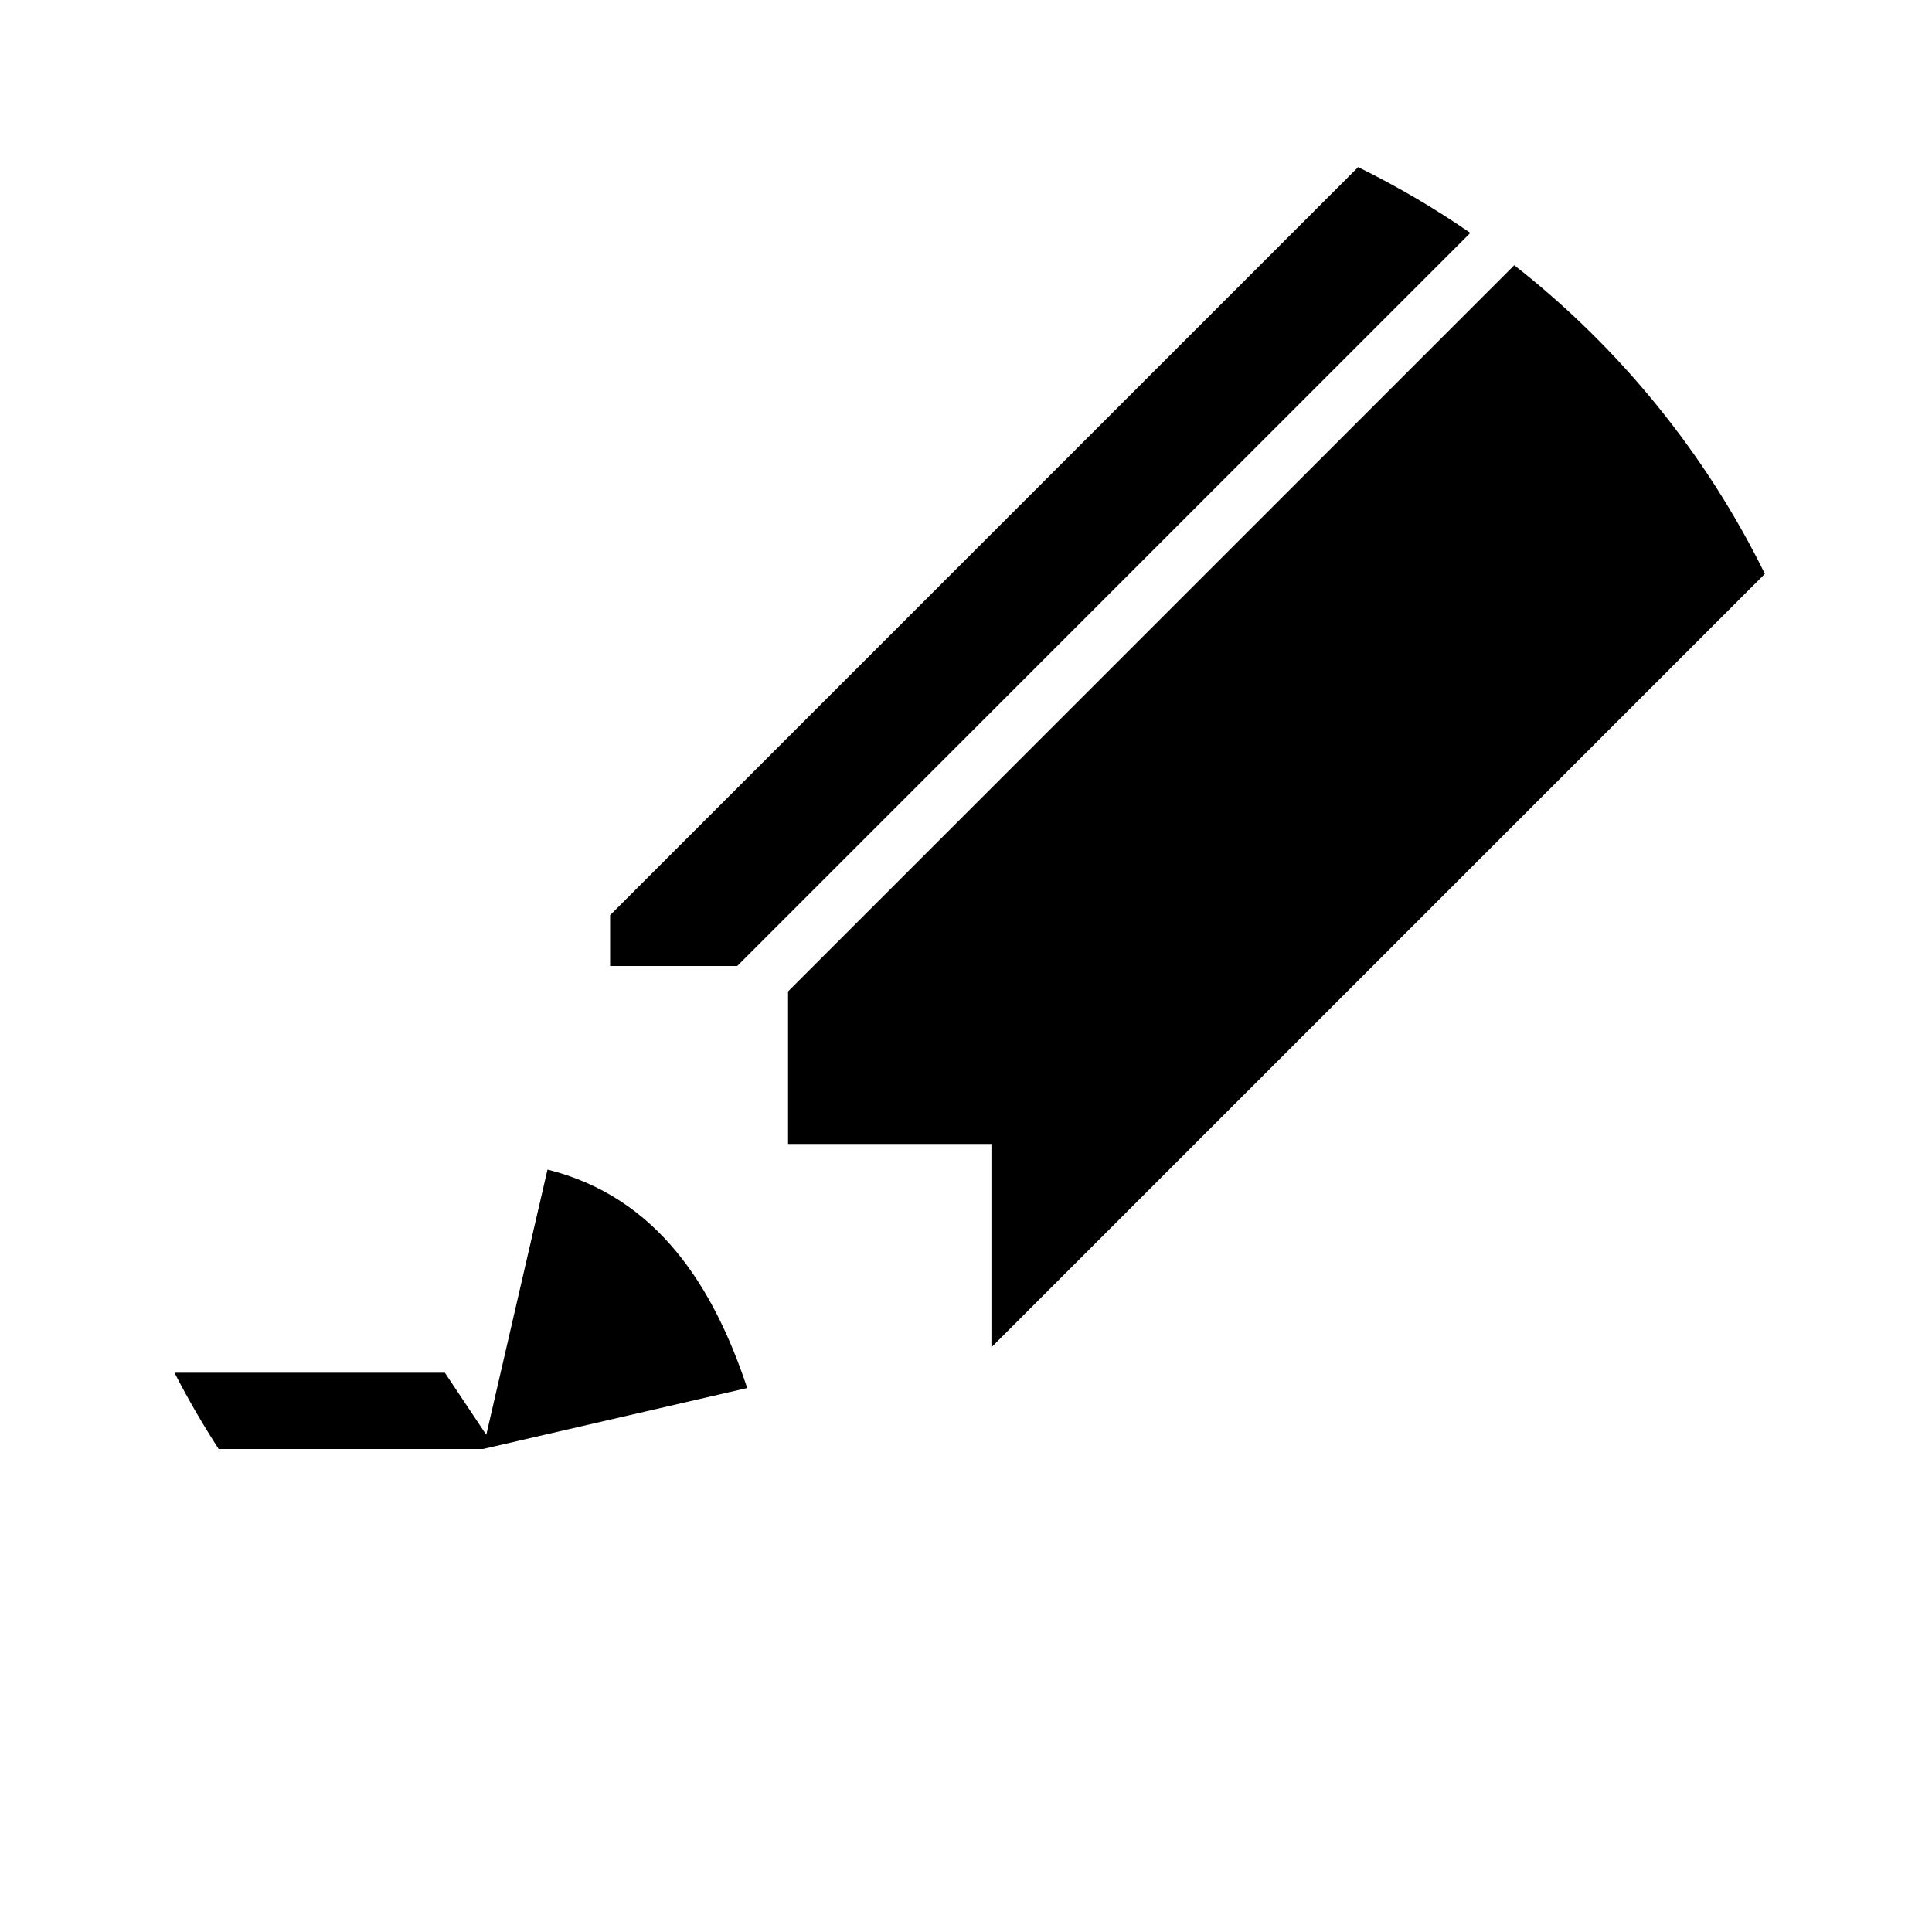
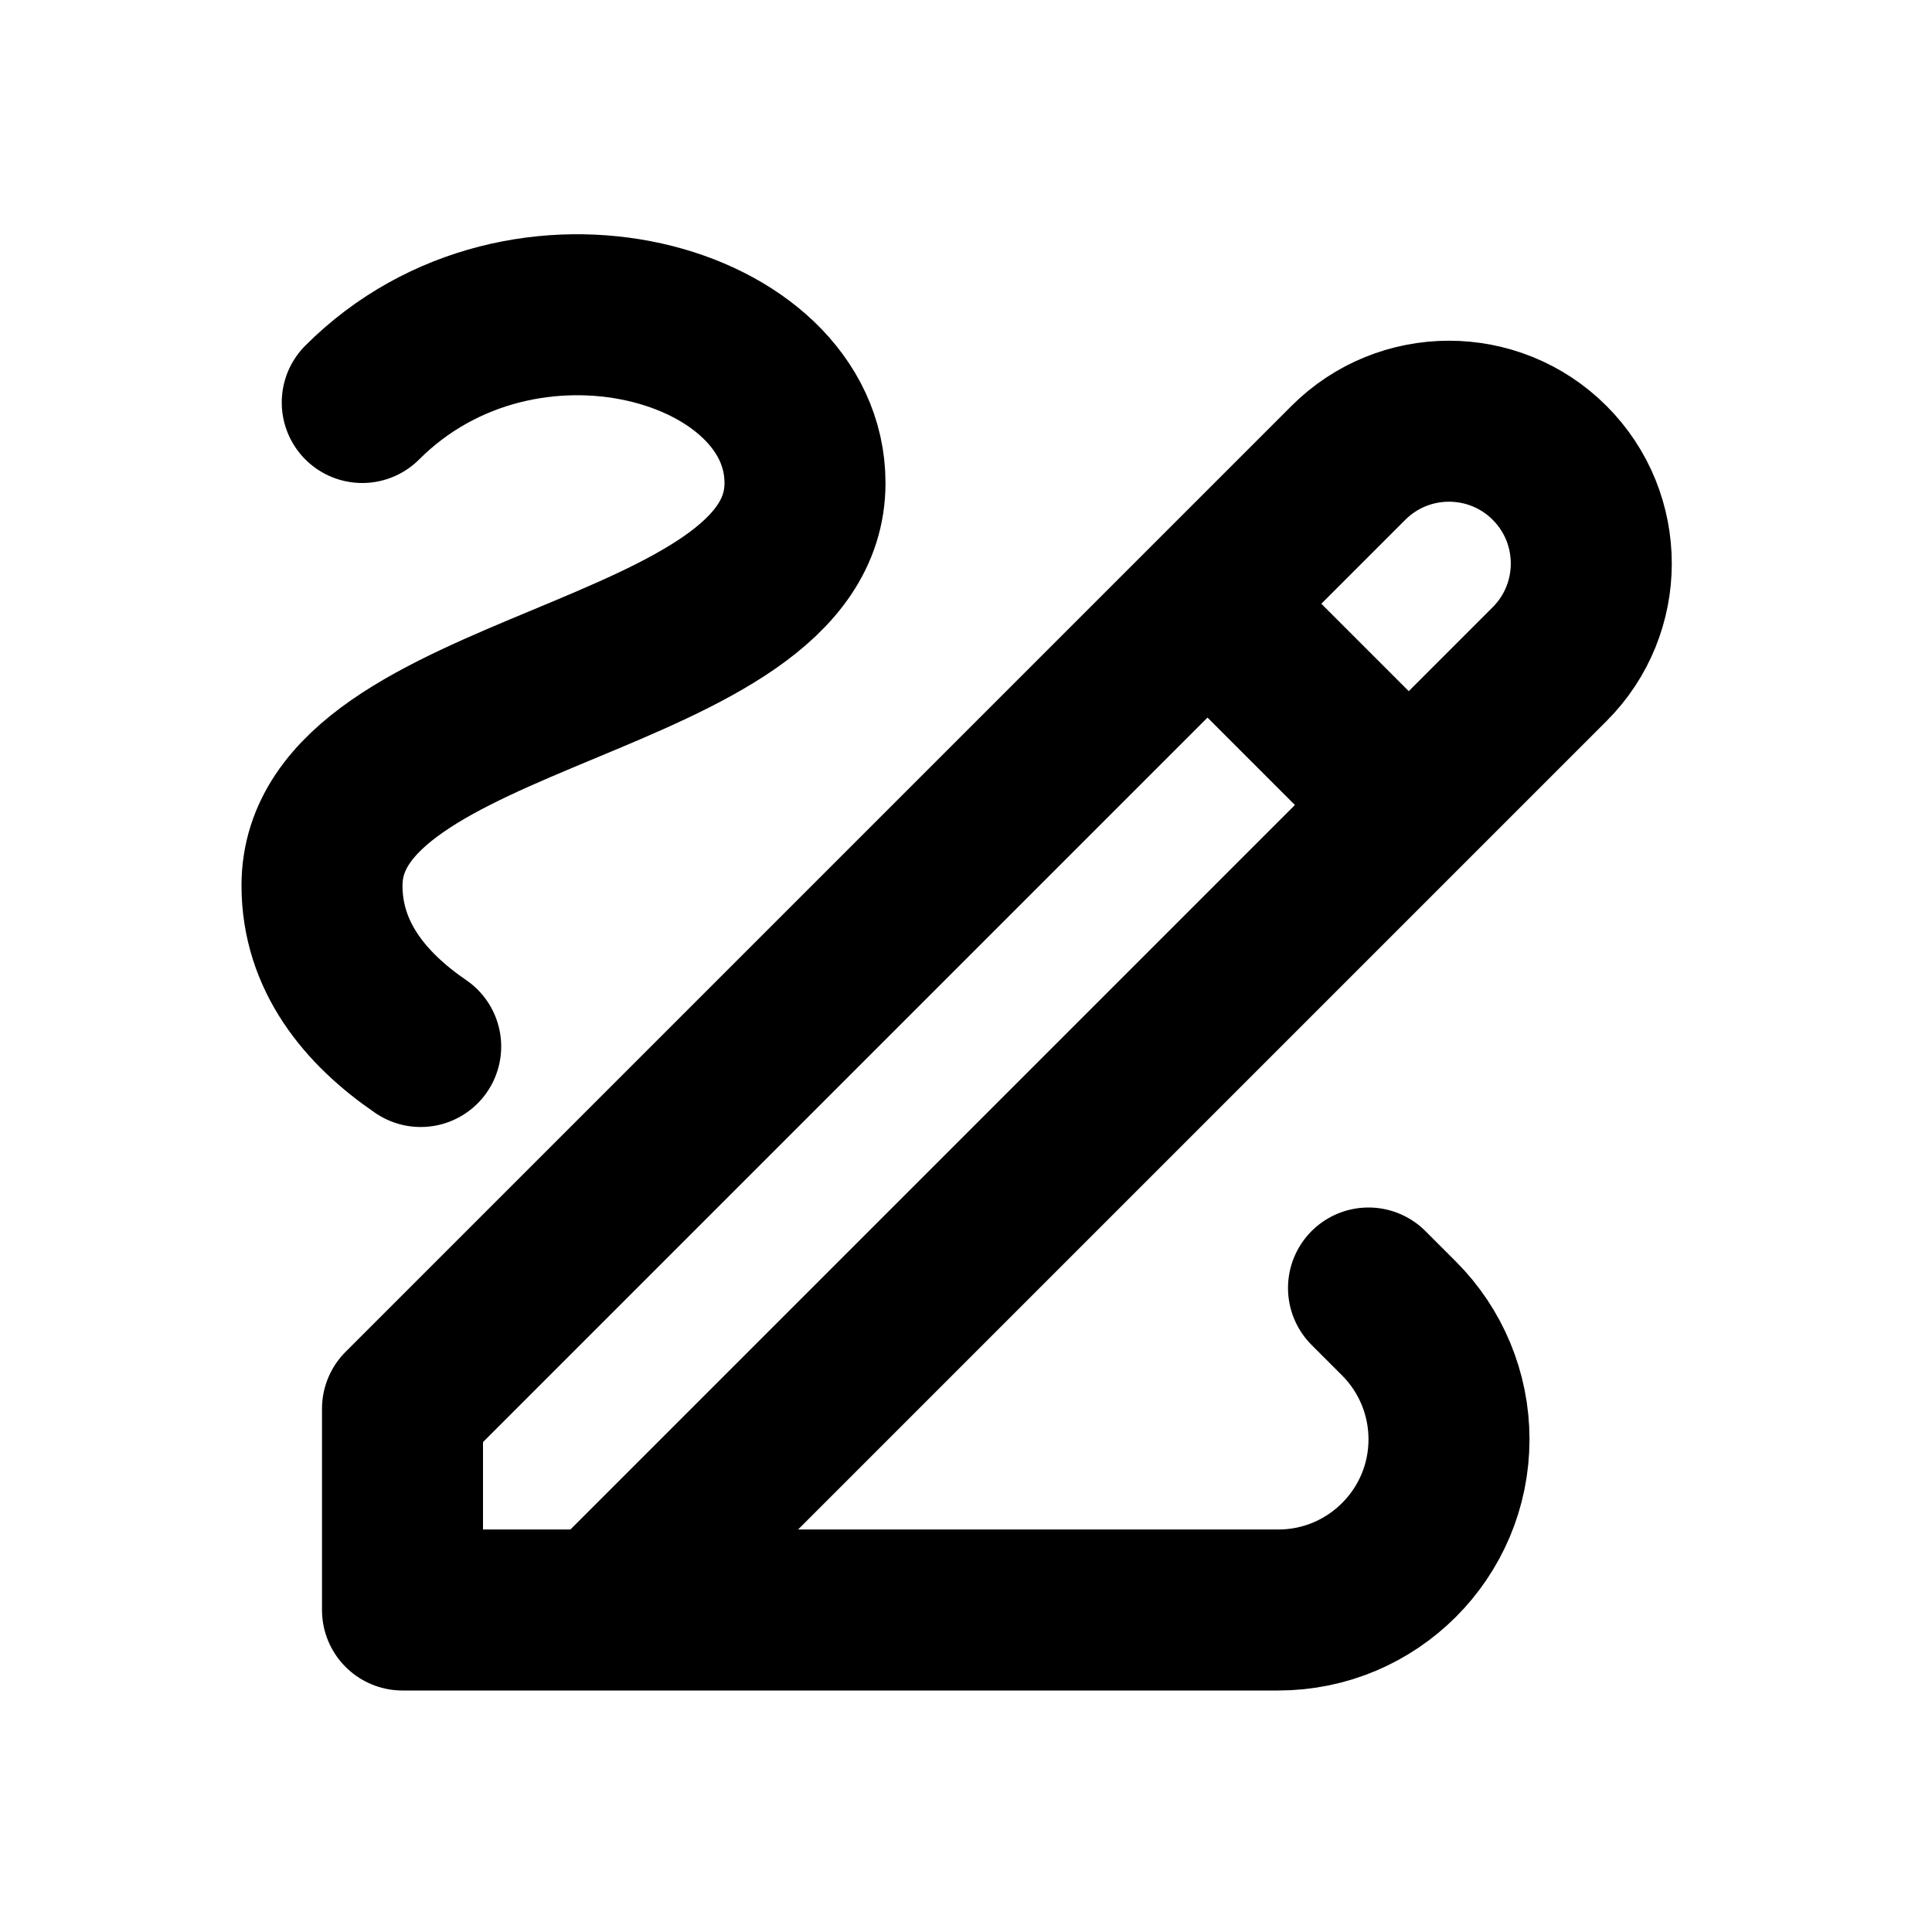
- <svg xmlns="http://www.w3.org/2000/svg" width="800px" height="800px" viewBox="0 0 76 76" version="1.1" baseProfile="full" enable-background="new 0 0 76.00 76.00" xml:space="preserve">
-   <path fill="#000000" fill-opacity="1" stroke-width="0.2" stroke-linejoin="round" d="M 21.537,46.008L 19.129,56.443L 17.5,54L 6.863,54C 7.394,55.031 7.974,56.032 8.601,57L 19,57L 19.433,56.9L 29.393,54.602C 28.077,50.641 25.87,47.09 21.537,46.008 Z M 39,53L 69.426,22.574C 67.087,17.818 63.7,13.671 59.567,10.433L 31,39L 31,45L 39,45L 39,53 Z M 29,38L 57.839,9.162C 56.438,8.196 54.964,7.33 53.426,6.574L 24,36L 24,38L 29,38 Z " />
+ <svg xmlns="http://www.w3.org/2000/svg" width="800px" height="800px" viewBox="0 0 24 24" fill="none">
+   <path d="M15 7.5L17.5 10M7.5 20L19.25 8.25C19.94 7.56 19.94 6.44 19.25 5.75V5.75C18.56 5.06 17.44 5.06 16.75 5.75L5 17.5V20H7.5ZM7.5 20H15.879C17.05 20 18 19.05 18 17.879V17.879C18 17.316 17.776 16.776 17.379 16.379L17 16M4.5 5C6.5 3 10 4 10 6C10 8.5 4 8.5 4 11C4 11.876 4.533 12.526 5.226 13" stroke="#000000" stroke-width="2" stroke-linecap="round" stroke-linejoin="round" />
</svg>
